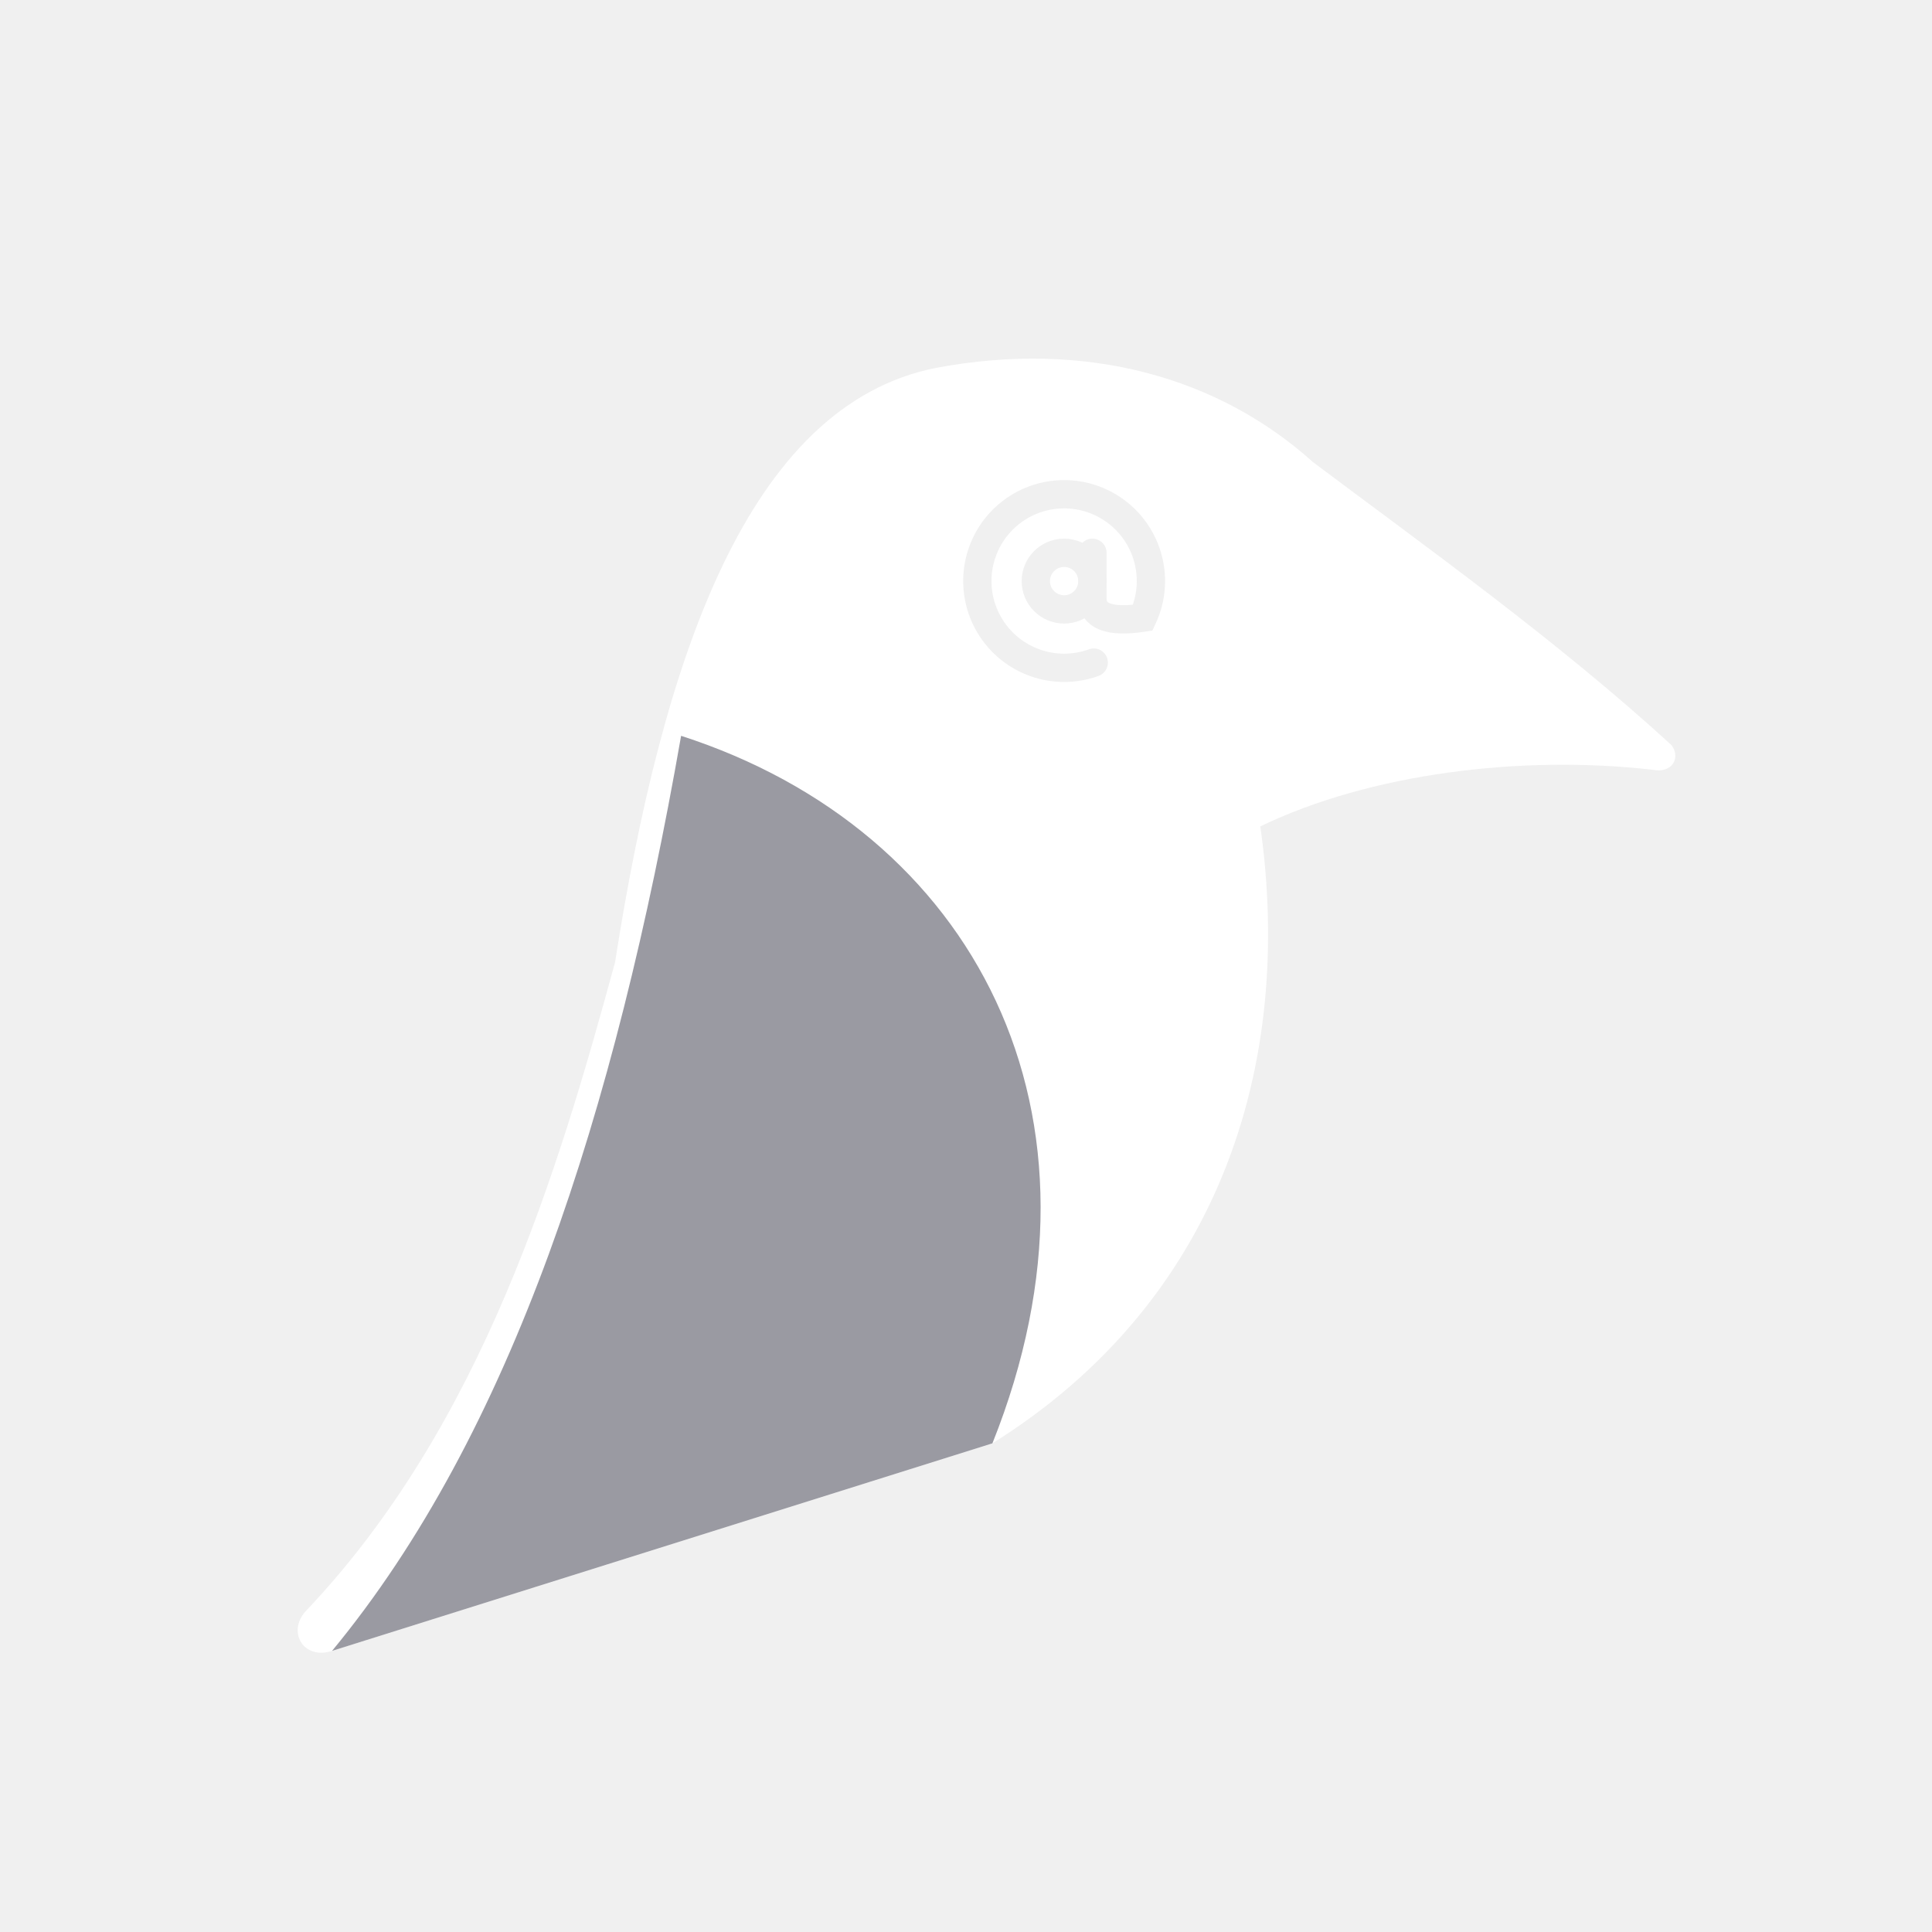
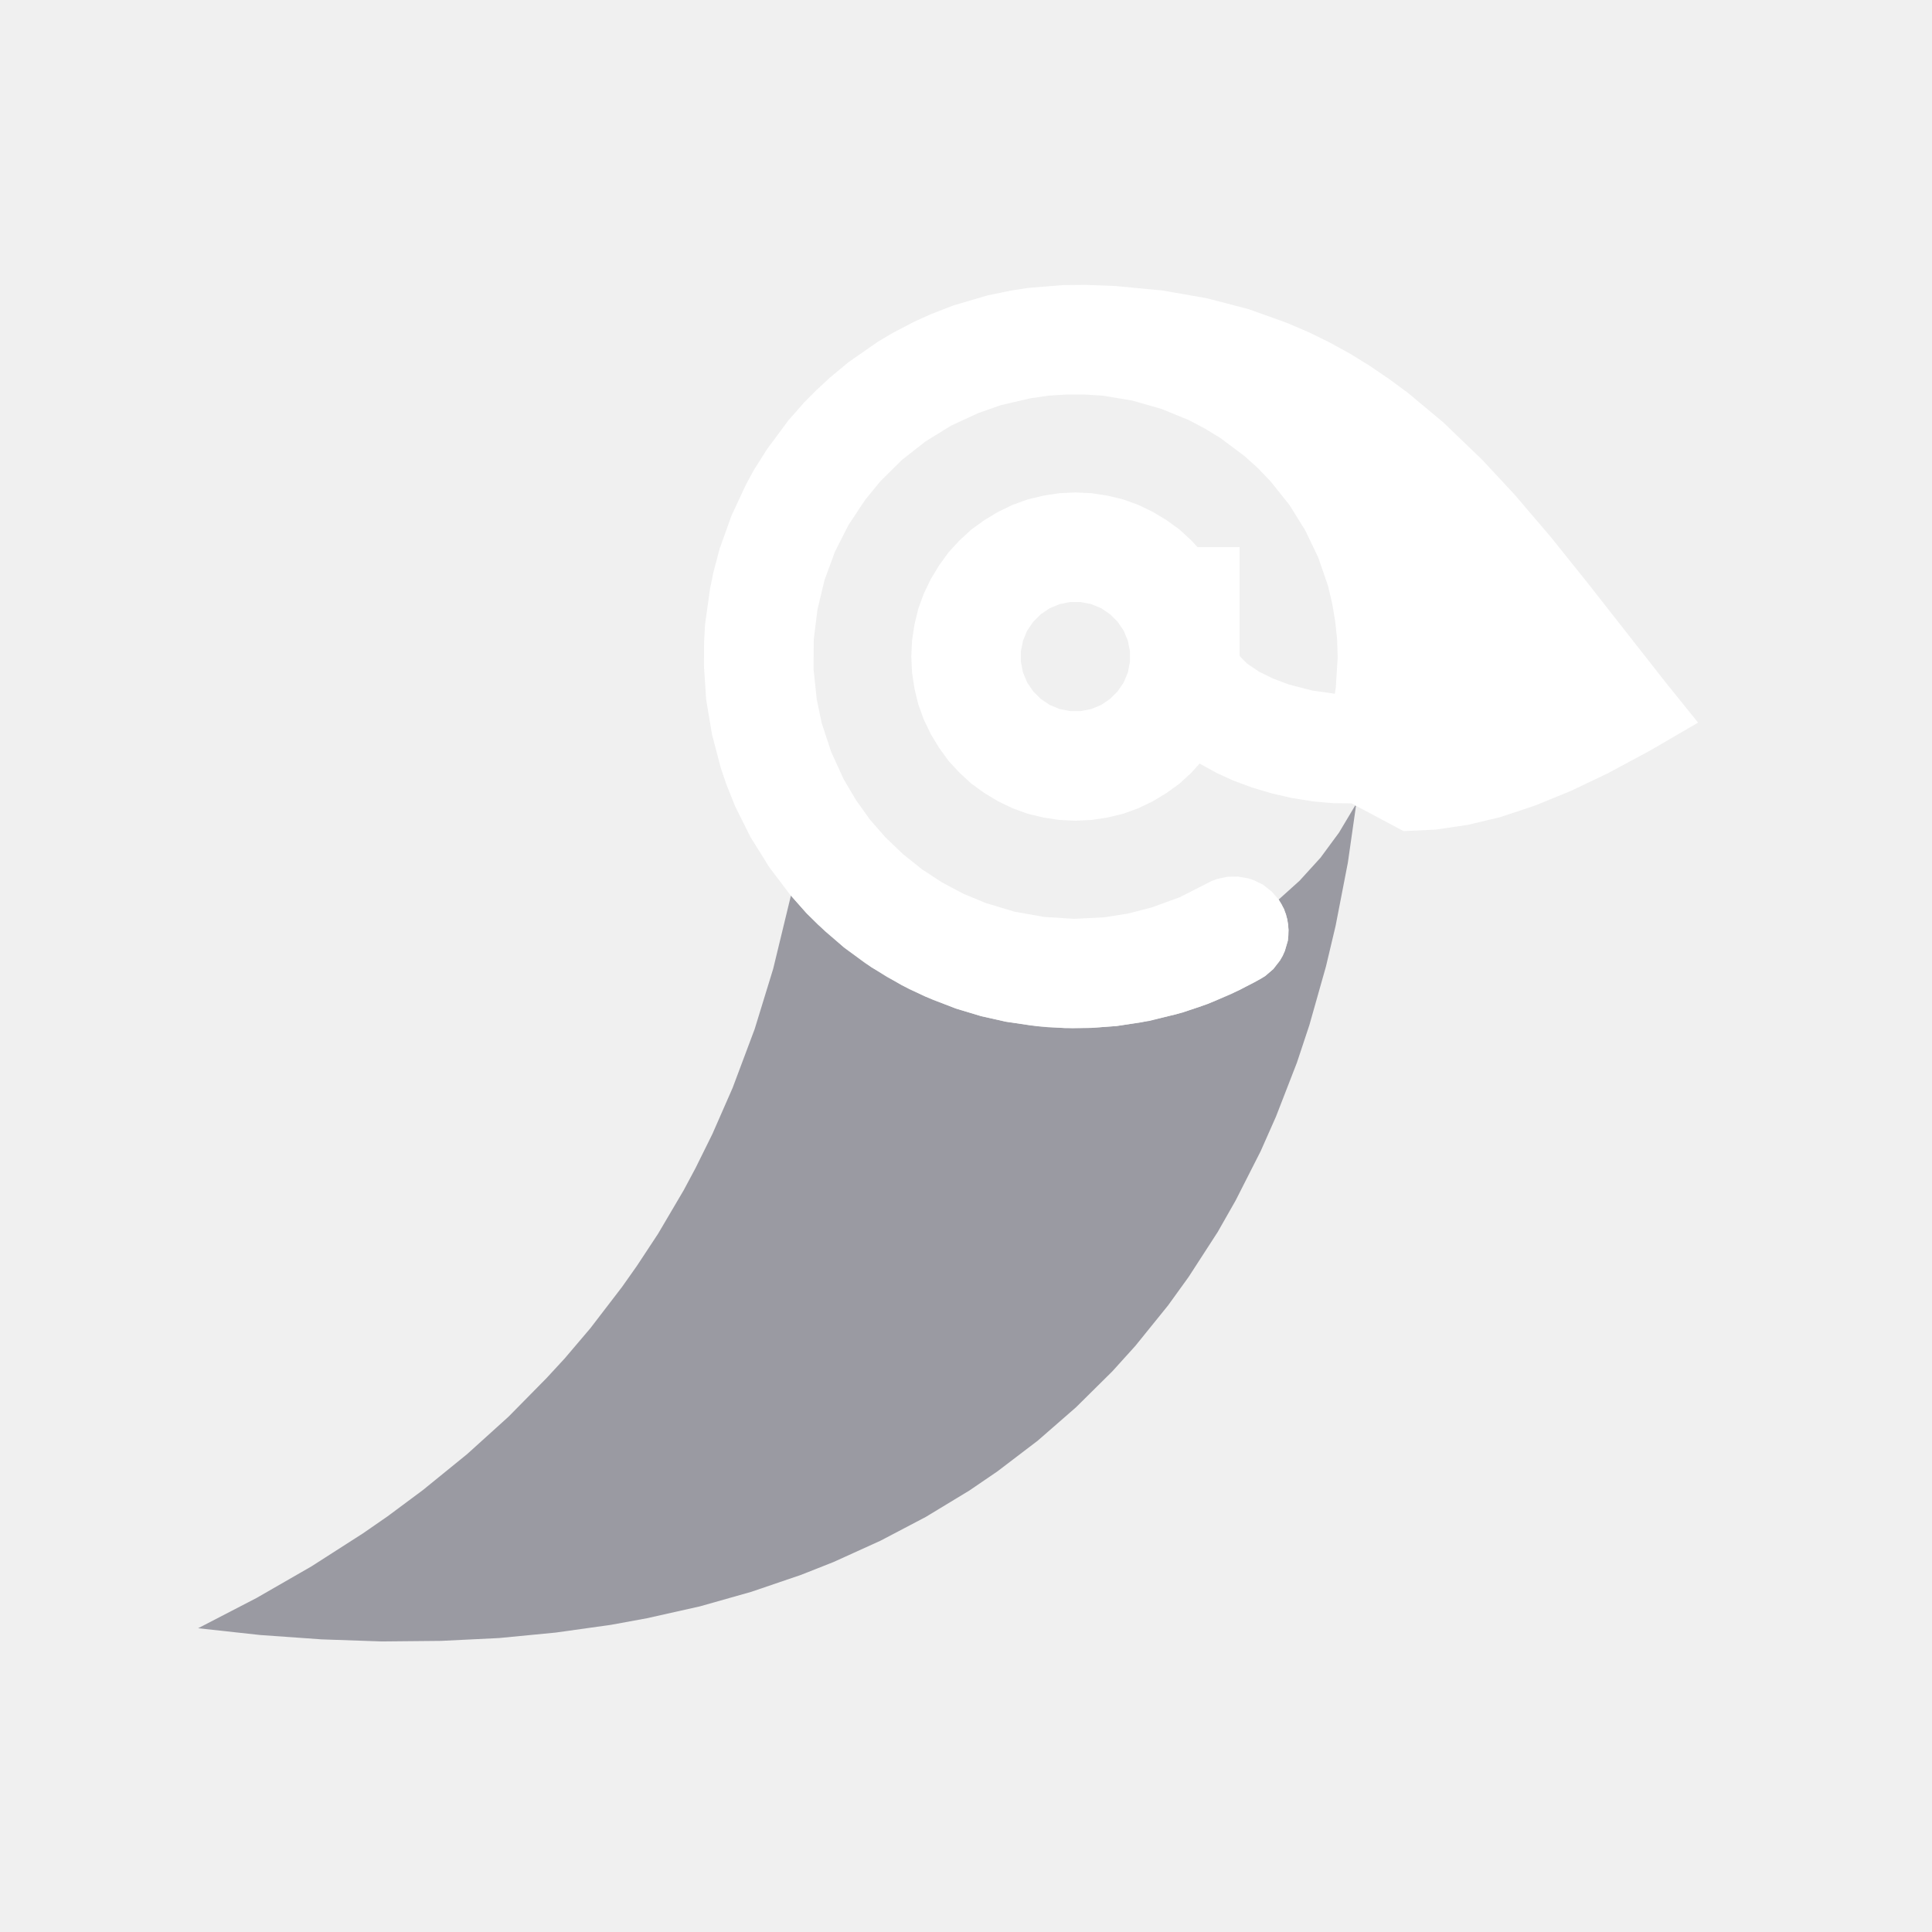
<svg xmlns="http://www.w3.org/2000/svg" width="1024" height="1024" viewBox="0 0 1024 1024">
-   <defs>
-     <mask id="raven-eye" maskUnits="userSpaceOnUse" x="0" y="0" width="1024" height="1024">
-       <rect width="1024" height="1024" fill="#fff" />
-       <g transform="translate(-44 -10)">
-         <g fill="none" stroke="#000" stroke-linecap="round" stroke-width="15">
-           <circle cx="608" cy="318" r="15" />
-           <path d="M 623.0 303.0 L 623.0 327.0 Q 623.0 341.4 649.7 337.4 A 46 46 0 1 0 623.7 361.2" />
-         </g>
-       </g>
-     </mask>
-   </defs>
-   <g mask="url(#raven-eye)">
-     <g transform="translate(-44 -10)">
-       <path fill="#FFFFFF" d="M 540 205 C 620 190 690 210 740 255 C 800 300 870 350 930 405 C 935 412 930 420 920 418 C 850 410 770 420 712 448 C 730 575 690 700 570 775 L 220 885 C 205 890 196 875 206 864 C 300 765 340 630 370 520 C 395 360 440 225 540 205 Z" />
-       <path fill="#9A9AA2" d="M 405 400 C 560 450 640 600 570 775 L 220 885 C 315 770 370 600 405 400 Z" />
-     </g>
-   </g>
+   <path fill="#9A9AA2" d="M419.2 474.7L409.8 513.5L400.0 545.4L388.3 576.6L377.6 601.0L368.7 619.0L362.4 630.8L348.8 653.9L337.6 670.9L329.7 682.1L312.9 704.0L299.3 720.0L289.7 730.4L269.5 750.9L247.6 770.7L224.1 789.8L205.4 803.7L192.4 812.7L165.1 830.2L135.9 847.0L105.0 863.0L138.0 866.6L170.5 868.9L202.4 870.0L233.8 869.7L264.5 868.2L294.5 865.3L323.8 861.2L342.9 857.7L371.0 851.4L398.2 843.7L424.6 834.7L441.8 827.9L466.7 816.6L490.7 804.0L513.8 790.0L528.6 779.9L550.0 763.6L570.3 745.9L589.6 726.8L601.8 713.3L619.1 691.9L630.0 676.8L645.4 653.0L654.9 636.3L668.2 610.1L676.3 591.8L687.4 563.2L694.0 543.3L702.8 512.2L707.9 490.7L714.4 457.2L718.7 427.1L718.3 426.9L709.7 441.3L699.9 454.6L688.8 466.8L677.7 476.8L679.3 479.3L681.6 484.5L682.8 490.0L682.9 495.7L682.6 498.5L681.0 504.0L678.4 509.1L674.9 513.6L670.6 517.3L664.8 520.7L652.7 526.8L643.8 530.6L635.3 533.8L623.0 537.7L604.7 541.9L591.9 543.8L578.4 544.8L568.7 545.0L555.8 544.5L546.1 543.5L532.7 541.4L520.1 538.6L507.1 534.7L494.4 529.9L482.0 524.3L470.1 517.8L458.6 510.5L447.7 502.5L437.4 493.7L427.6 484.2Z" />
+   <path fill="#FFFFFF" fill-rule="evenodd" d="M743.9 440.5L761.0 439.7L777.9 437.2L794.8 433.2L813.5 427.0L832.6 419.2L852.3 409.8L874.6 397.8L900.0 383.0L882.6 361.4L841.1 308.5L822.1 284.8L802.8 262.2L785.7 243.8L765.0 223.9L746.2 208.2L736.4 201.0L726.3 194.1L715.8 187.6L704.9 181.6L693.7 176.1L682.0 171.1L661.6 163.8L639.7 158.1L616.3 154.0L591.3 151.6L575.4 151.0L563.6 151.1L544.9 152.6L535.9 154.0L523.3 156.6L505.3 161.9L493.2 166.6L484.4 170.6L472.9 176.6L465.2 181.2L449.8 191.9L439.8 200.2L432.7 206.8L426.3 213.2L417.8 222.9L406.6 238.0L399.7 248.9L395.4 256.8L387.7 273.3L381.4 290.9L378.1 303.4L376.3 312.3L373.7 330.9L373.2 339.9L373.1 352.8L374.3 370.9L377.4 389.4L382.0 406.9L384.9 415.5L389.7 427.5L397.8 443.7L407.7 459.6L418.6 474.0L427.2 483.7L433.6 490.1L447.2 502.0L461.9 512.7L478.0 522.2L490.2 528.1L506.5 534.5L520.1 538.6L533.4 541.6L550.6 544.0L564.2 544.9L578.4 544.8L591.9 543.8L609.2 541.1L626.7 536.7L640.2 532.1L656.8 524.8L668.2 518.8L670.6 517.3L674.9 513.6L678.4 509.1L679.9 506.6L681.0 504.0L682.6 498.5L683.0 492.9L682.3 487.2L680.6 481.8L677.8 476.9L674.1 472.6L669.6 469.0L664.5 466.5L661.8 465.6L656.2 464.6L650.5 464.7L645.0 465.9L642.3 466.9L625.2 475.6L610.3 481.0L597.9 484.2L585.3 486.2L569.3 487.0L553.4 486.0L537.7 483.2L522.4 478.6L510.6 473.7L499.3 467.7L488.6 460.7L478.6 452.7L469.4 443.9L461.0 434.3L453.6 423.9L447.1 412.9L440.5 398.4L435.5 383.2L432.9 370.7L431.2 354.8L431.3 338.9L433.3 323.0L437.0 307.5L442.5 292.5L449.7 278.3L458.5 265.0L466.6 255.1L478.0 243.8L490.5 234.0L504.1 225.6L518.6 218.9L530.6 214.7L546.2 211.1L555.7 209.7L565.2 209.1L574.8 209.1L584.4 209.7L600.1 212.3L615.5 216.7L630.2 222.7L638.7 227.2L646.9 232.2L659.7 241.8L666.8 248.2L673.4 255.1L683.4 267.6L691.8 281.1L698.7 295.5L703.9 310.6L706.1 319.9L707.7 329.4L708.7 338.9L709.0 348.5L708.0 364.4L707.5 367.7L695.5 366.0L683.1 362.8L674.6 359.6L667.3 356.0L661.1 351.8L657.3 348.0L657.0 347.4L657.0 290.0L634.7 290.0L631.5 286.5L625.2 280.7L618.3 275.7L611.0 271.3L603.3 267.6L595.3 264.7L587.0 262.7L578.5 261.4L570.0 261.0L561.5 261.4L553.0 262.7L544.7 264.7L536.7 267.6L529.0 271.3L521.7 275.7L514.8 280.7L508.5 286.5L502.7 292.8L497.7 299.7L493.3 307.0L489.6 314.7L486.7 322.7L484.7 331.0L483.4 339.5L483.0 348.0L483.4 356.5L484.7 365.0L486.7 373.3L489.6 381.3L493.3 389.0L497.7 396.3L502.7 403.2L508.5 409.5L514.8 415.3L521.7 420.3L529.0 424.7L536.7 428.4L544.7 431.3L553.0 433.3L561.5 434.6L570.0 435.0L578.5 434.6L587.0 433.3L595.3 431.3L603.3 428.4L611.0 424.7L618.3 420.3L625.2 415.3L631.5 409.5L635.8 404.7L644.7 409.6L653.4 413.6L663.6 417.4L674.0 420.5L684.4 422.9L696.3 424.8L706.6 425.7L716.3 425.8ZM597.8 356.4L595.6 361.7L592.4 366.4L588.4 370.4L583.7 373.6L578.4 375.8L572.8 376.9L567.2 376.9L561.6 375.8L556.3 373.6L551.6 370.4L547.6 366.4L544.4 361.7L542.2 356.4L541.1 350.8L541.1 345.2L542.2 339.6L544.4 334.3L547.6 329.6L551.6 325.6L556.3 322.4L561.6 320.2L567.2 319.1L572.8 319.1L578.4 320.2L583.7 322.4L588.4 325.6L592.4 329.6L595.6 334.3L597.8 339.6L598.9 345.2L598.9 350.8Z" />
</svg>
